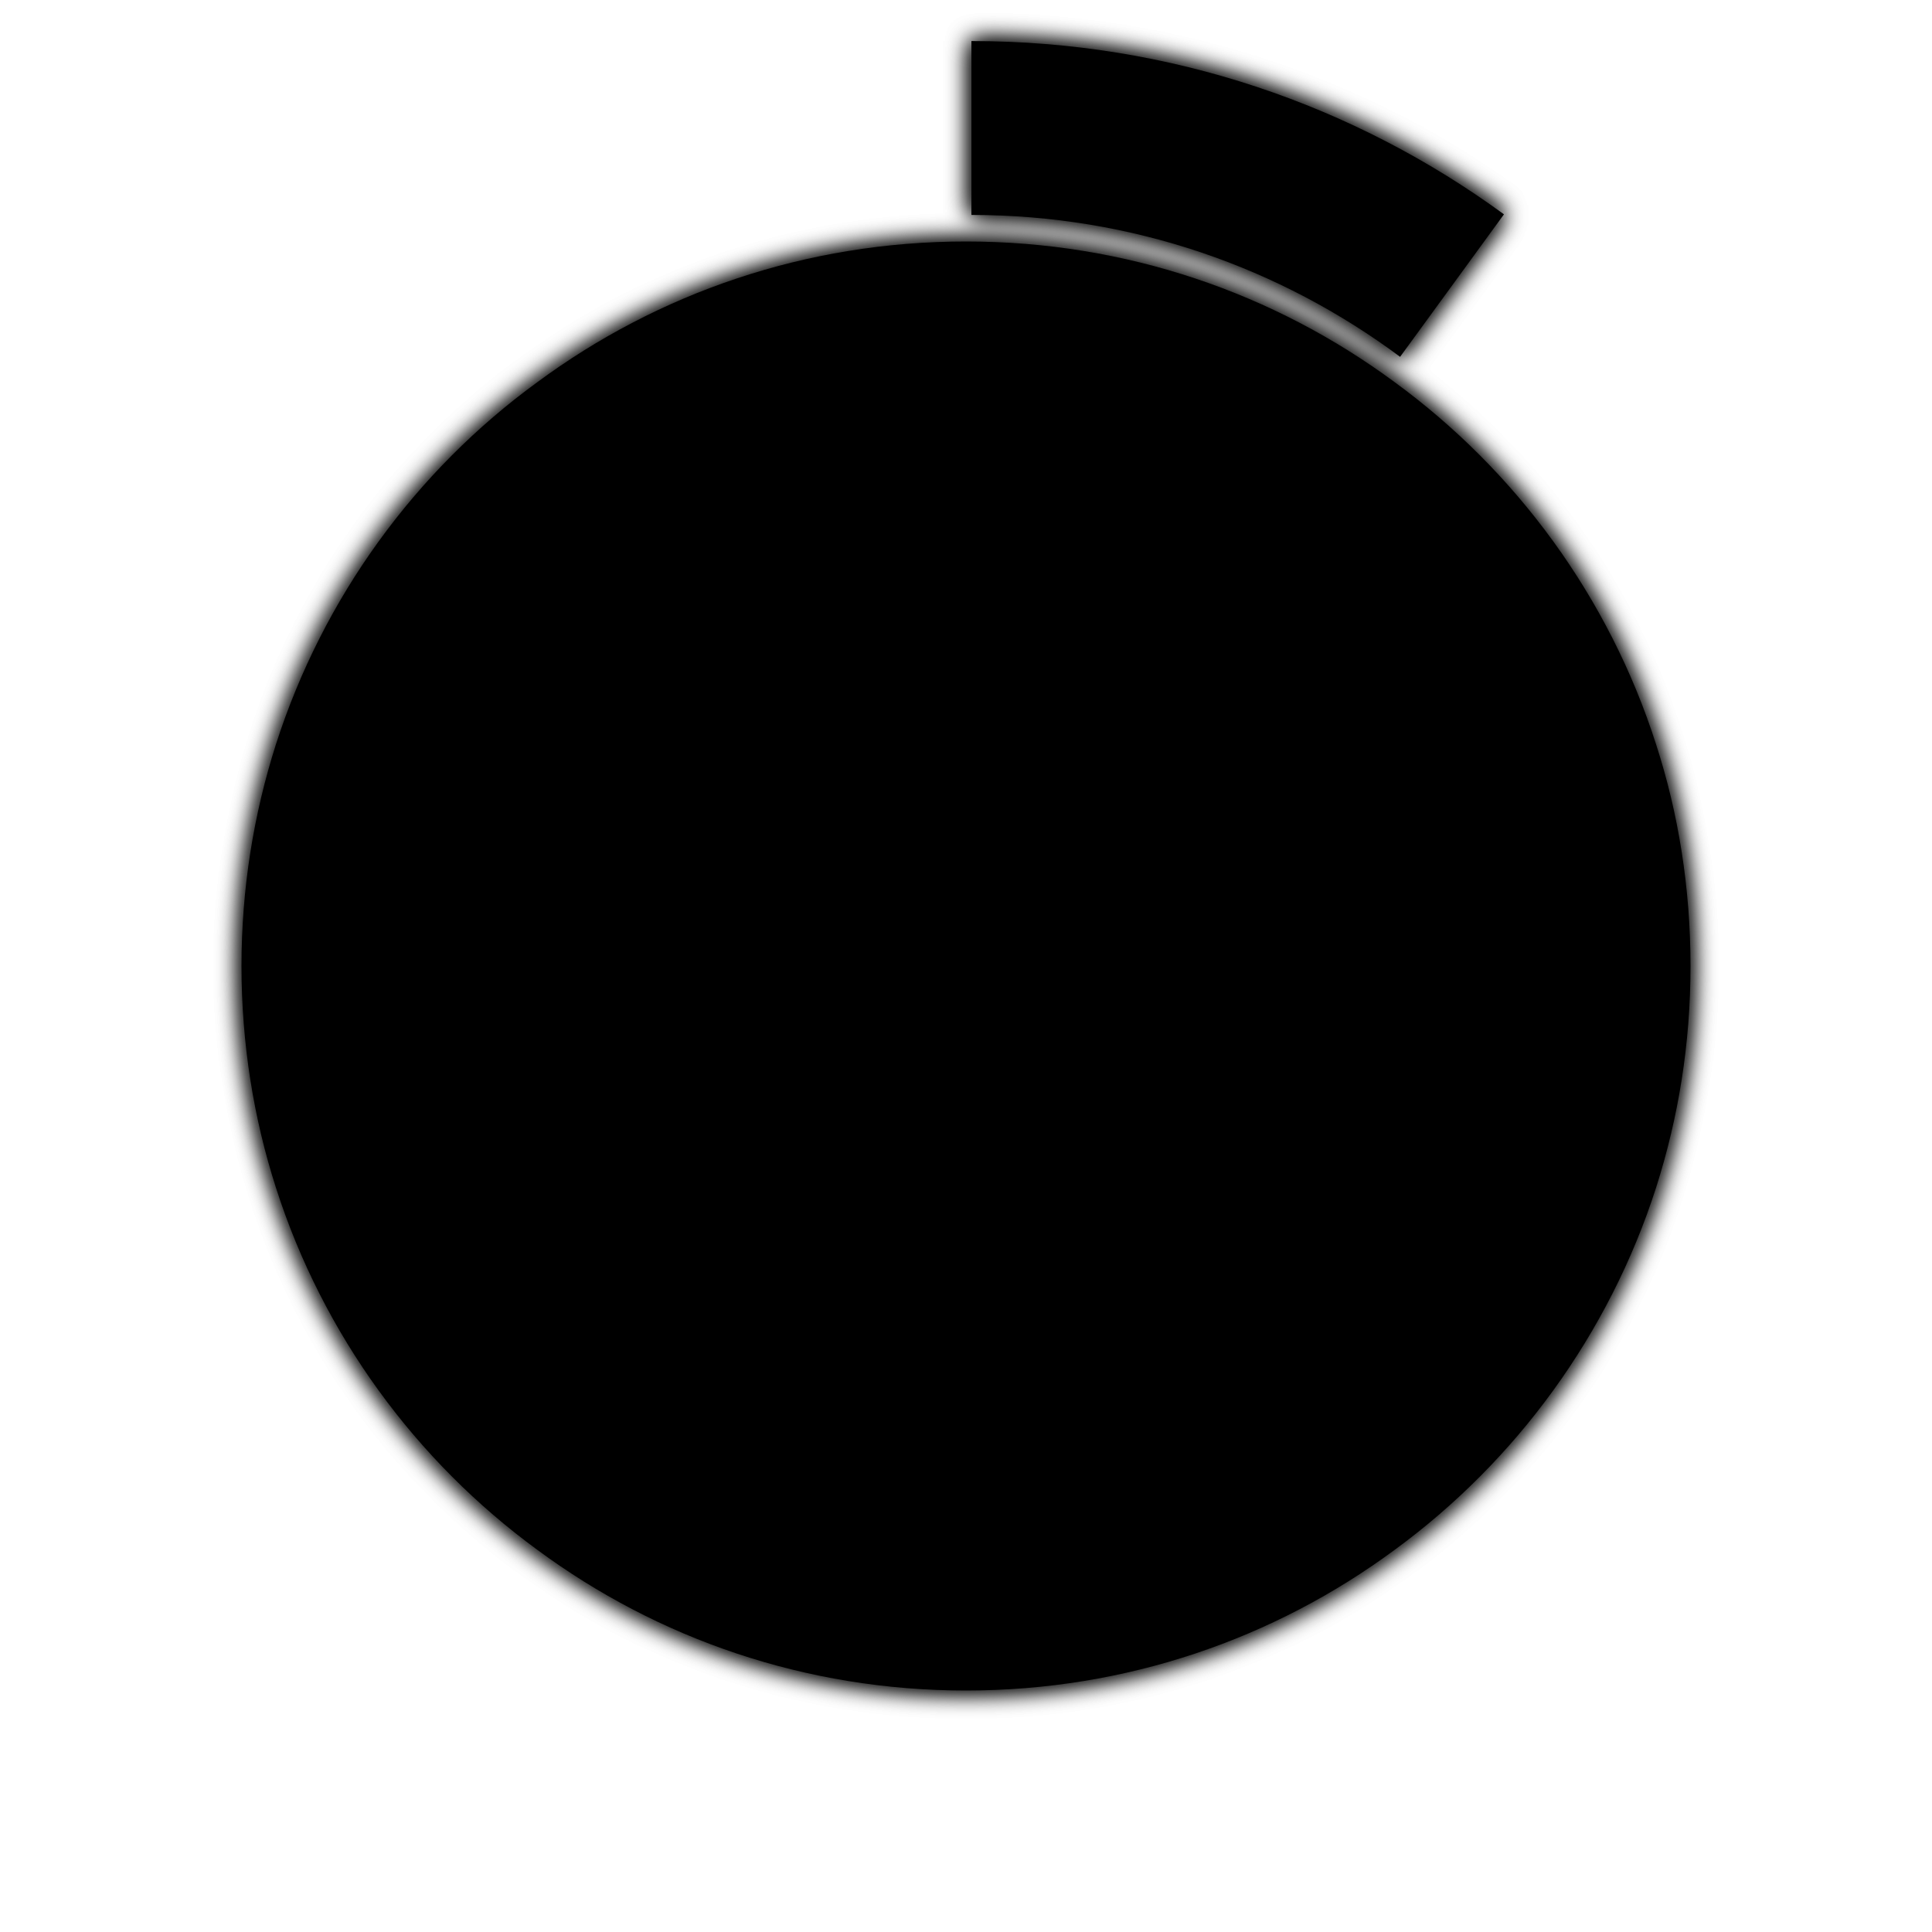
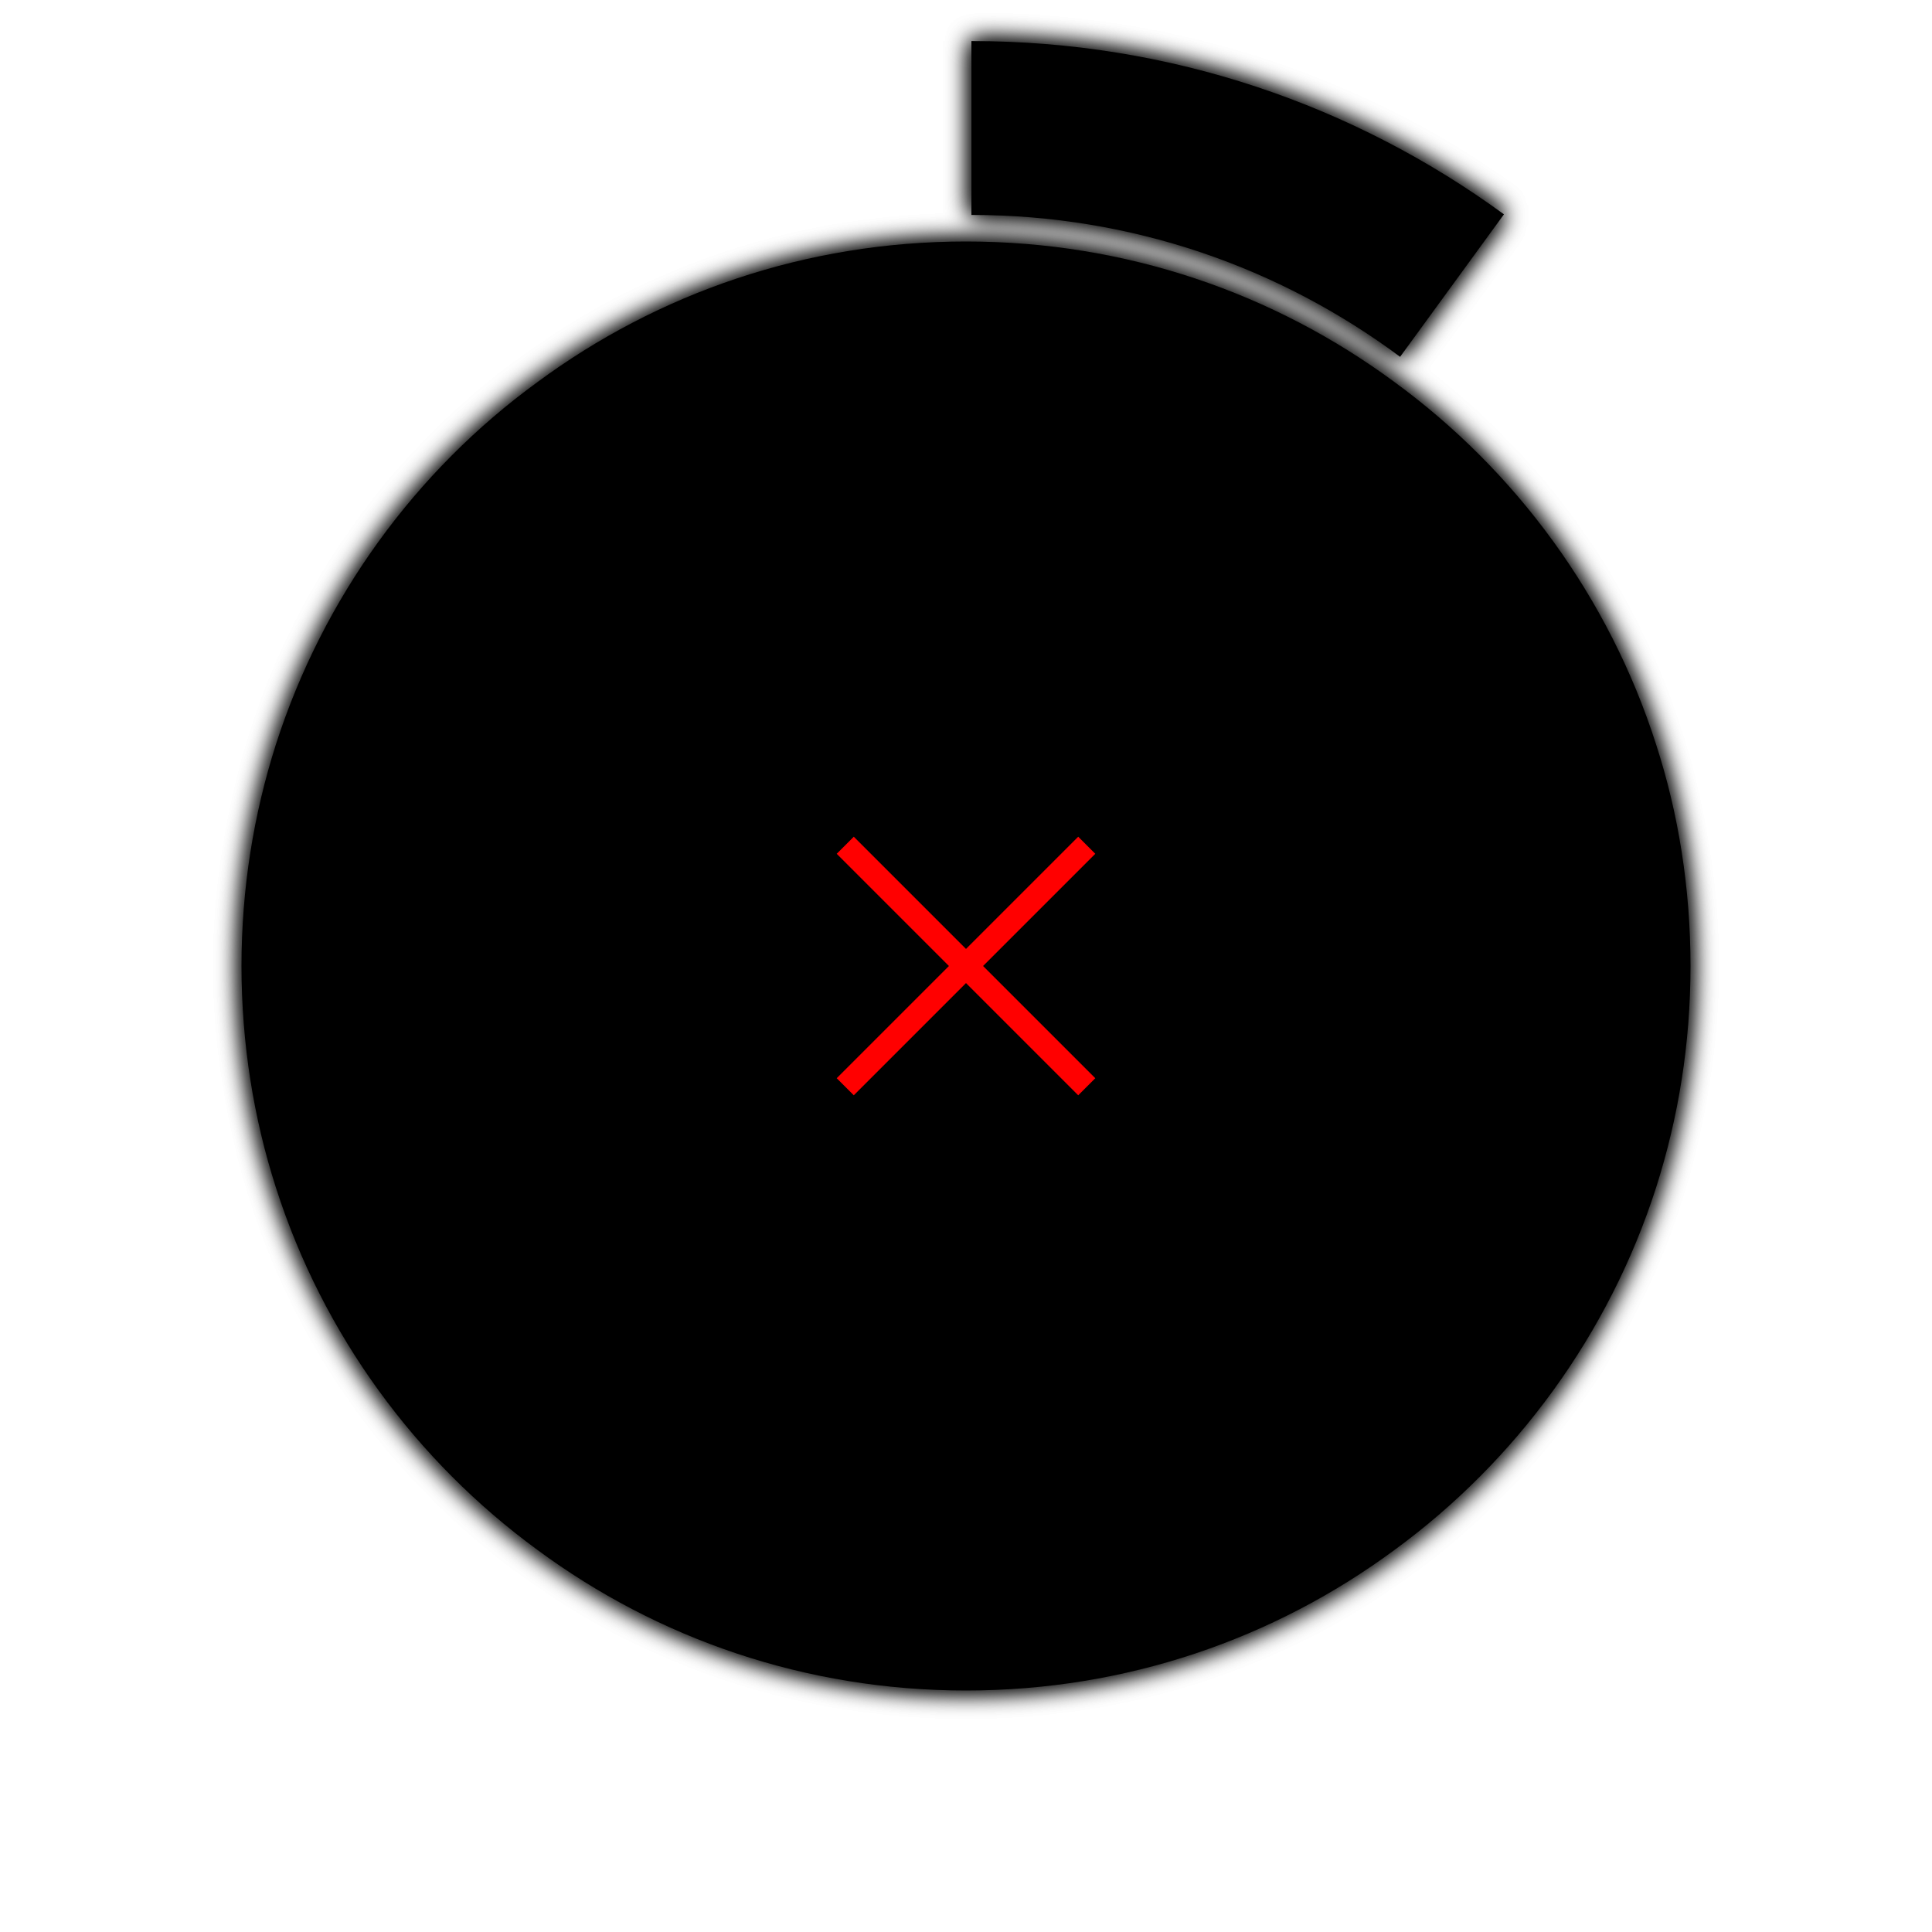
<svg xmlns="http://www.w3.org/2000/svg" version="1.1" id="widget" x="0px" y="0px" viewBox="0 0 320 320" vector-effect="non-scaling-stroke" filter="url(#glow)">
  <defs>
    <filter id="glow">
      <feGaussianBlur class="blur" result="coloredBlur" stdDeviation="2" />
      <feMerge>
        <feMergeNode in="coloredBlur" />
        <feMergeNode in="coloredBlur" />
        <feMergeNode in="SourceGraphic" />
      </feMerge>
    </filter>
    <path id="button" d="M249.1,35.5l-17.2,23.6c-19.9-14.8-44.4-23.5-71-23.5V6.8C193.9,6.8,224.3,17.4,249.1,35.5z" pointer-events="all" />
  </defs>
  <circle id="dashed" stroke-width="25" stroke-dasharray="2.3" cx="160" cy="160" r="100" />
-   <circle id="XMLID_4_" stroke-width="2" cx="160" cy="160" r="115" />
-   <g id="XMLID_5_">
-     <circle id="XMLID_6_" stroke-width="2" stroke-dasharray="90" cx="160" cy="160" r="77.9" />
-     <circle id="XMLID_7_" stroke-width="2" stroke-dasharray="120" cx="160" cy="160" r="80.2" />
-     <circle id="XMLID_8_" stroke-width="2" stroke-dasharray="50" cx="160" cy="160" r="82.5" />
+   <circle id="inner-border" stroke-width="2" cx="160" cy="160" r="115" />
+   <g id="middle-ring">
+     <circle id="mr-small" stroke-width="2" stroke-dasharray="90" cx="160" cy="160" r="77.9" />
+     <circle id="mr-medium" stroke-width="2" stroke-dasharray="120" cx="160" cy="160" r="80.2" />
+     <circle id="mr-large" stroke-width="2" stroke-dasharray="50" cx="160" cy="160" r="82.5" />
  </g>
-   <g id="inner">
-     <circle id="bevel" stroke-width="10" stroke-dasharray="80" stroke-linecap="round" cx="160" cy="160" r="60.3" />
-     <circle id="base" stroke-width="7" cx="160" cy="160" r="62.5" />
+   <g id="inner-ring">
+     <circle id="ir-bevel" stroke-width="10" stroke-dasharray="80" stroke-linecap="round" cx="160" cy="160" r="60.3" />
+     <circle id="ir-base" stroke-width="7" cx="160" cy="160" r="62.5" />
  </g>
  <path id="outer-border" d="M280,160c0,12.9-2,25.1-5.7,36.7c-7.8,24.3-23.2,45.3-43.3,60c-19.9,14.7-44.4,23.3-71,23.3 c-26.6,0-51.1-8.6-71-23.3c-20.1-14.7-35.5-35.6-43.3-60C42,185.2,40,172.8,40,160c0-12.8,2-25.1,5.7-36.7C53.5,99,68.8,78,89,63.3 C108.9,48.6,133.4,40,160,40s51.1,8.6,71,23.3c20.1,14.7,35.5,35.6,43.3,60C278,134.7,280,147.1,280,160z" />
  <g id="buttons">
-     <use id="first" href="#button" transform="rotate(-0)" transform-origin="center" />
+     <use id="first" href="#button" transform="rotate(-0)" transform-origin="center">
+       
+     </use>
    <use id="second" href="#button" transform="rotate(-45)" transform-origin="center" />
    <use id="third" href="#button" transform="rotate(45)" transform-origin="center" />
    <use id="fourth" href="#button" transform="rotate(90)" transform-origin="center" />
    <use id="fifth" href="#button" transform="rotate(-90)" transform-origin="center" />
    <use id="sixth" href="#button" transform="rotate(135)" transform-origin="center" />
    <use id="seventh" href="#button" transform="rotate(-135)" transform-origin="center" />
  </g>
+   <g>
+     <path pointer-event="all" d="M140,140 L180,180 M180,140 L140,180" stroke="red" stroke-width="4" />
+   </g>
</svg>
